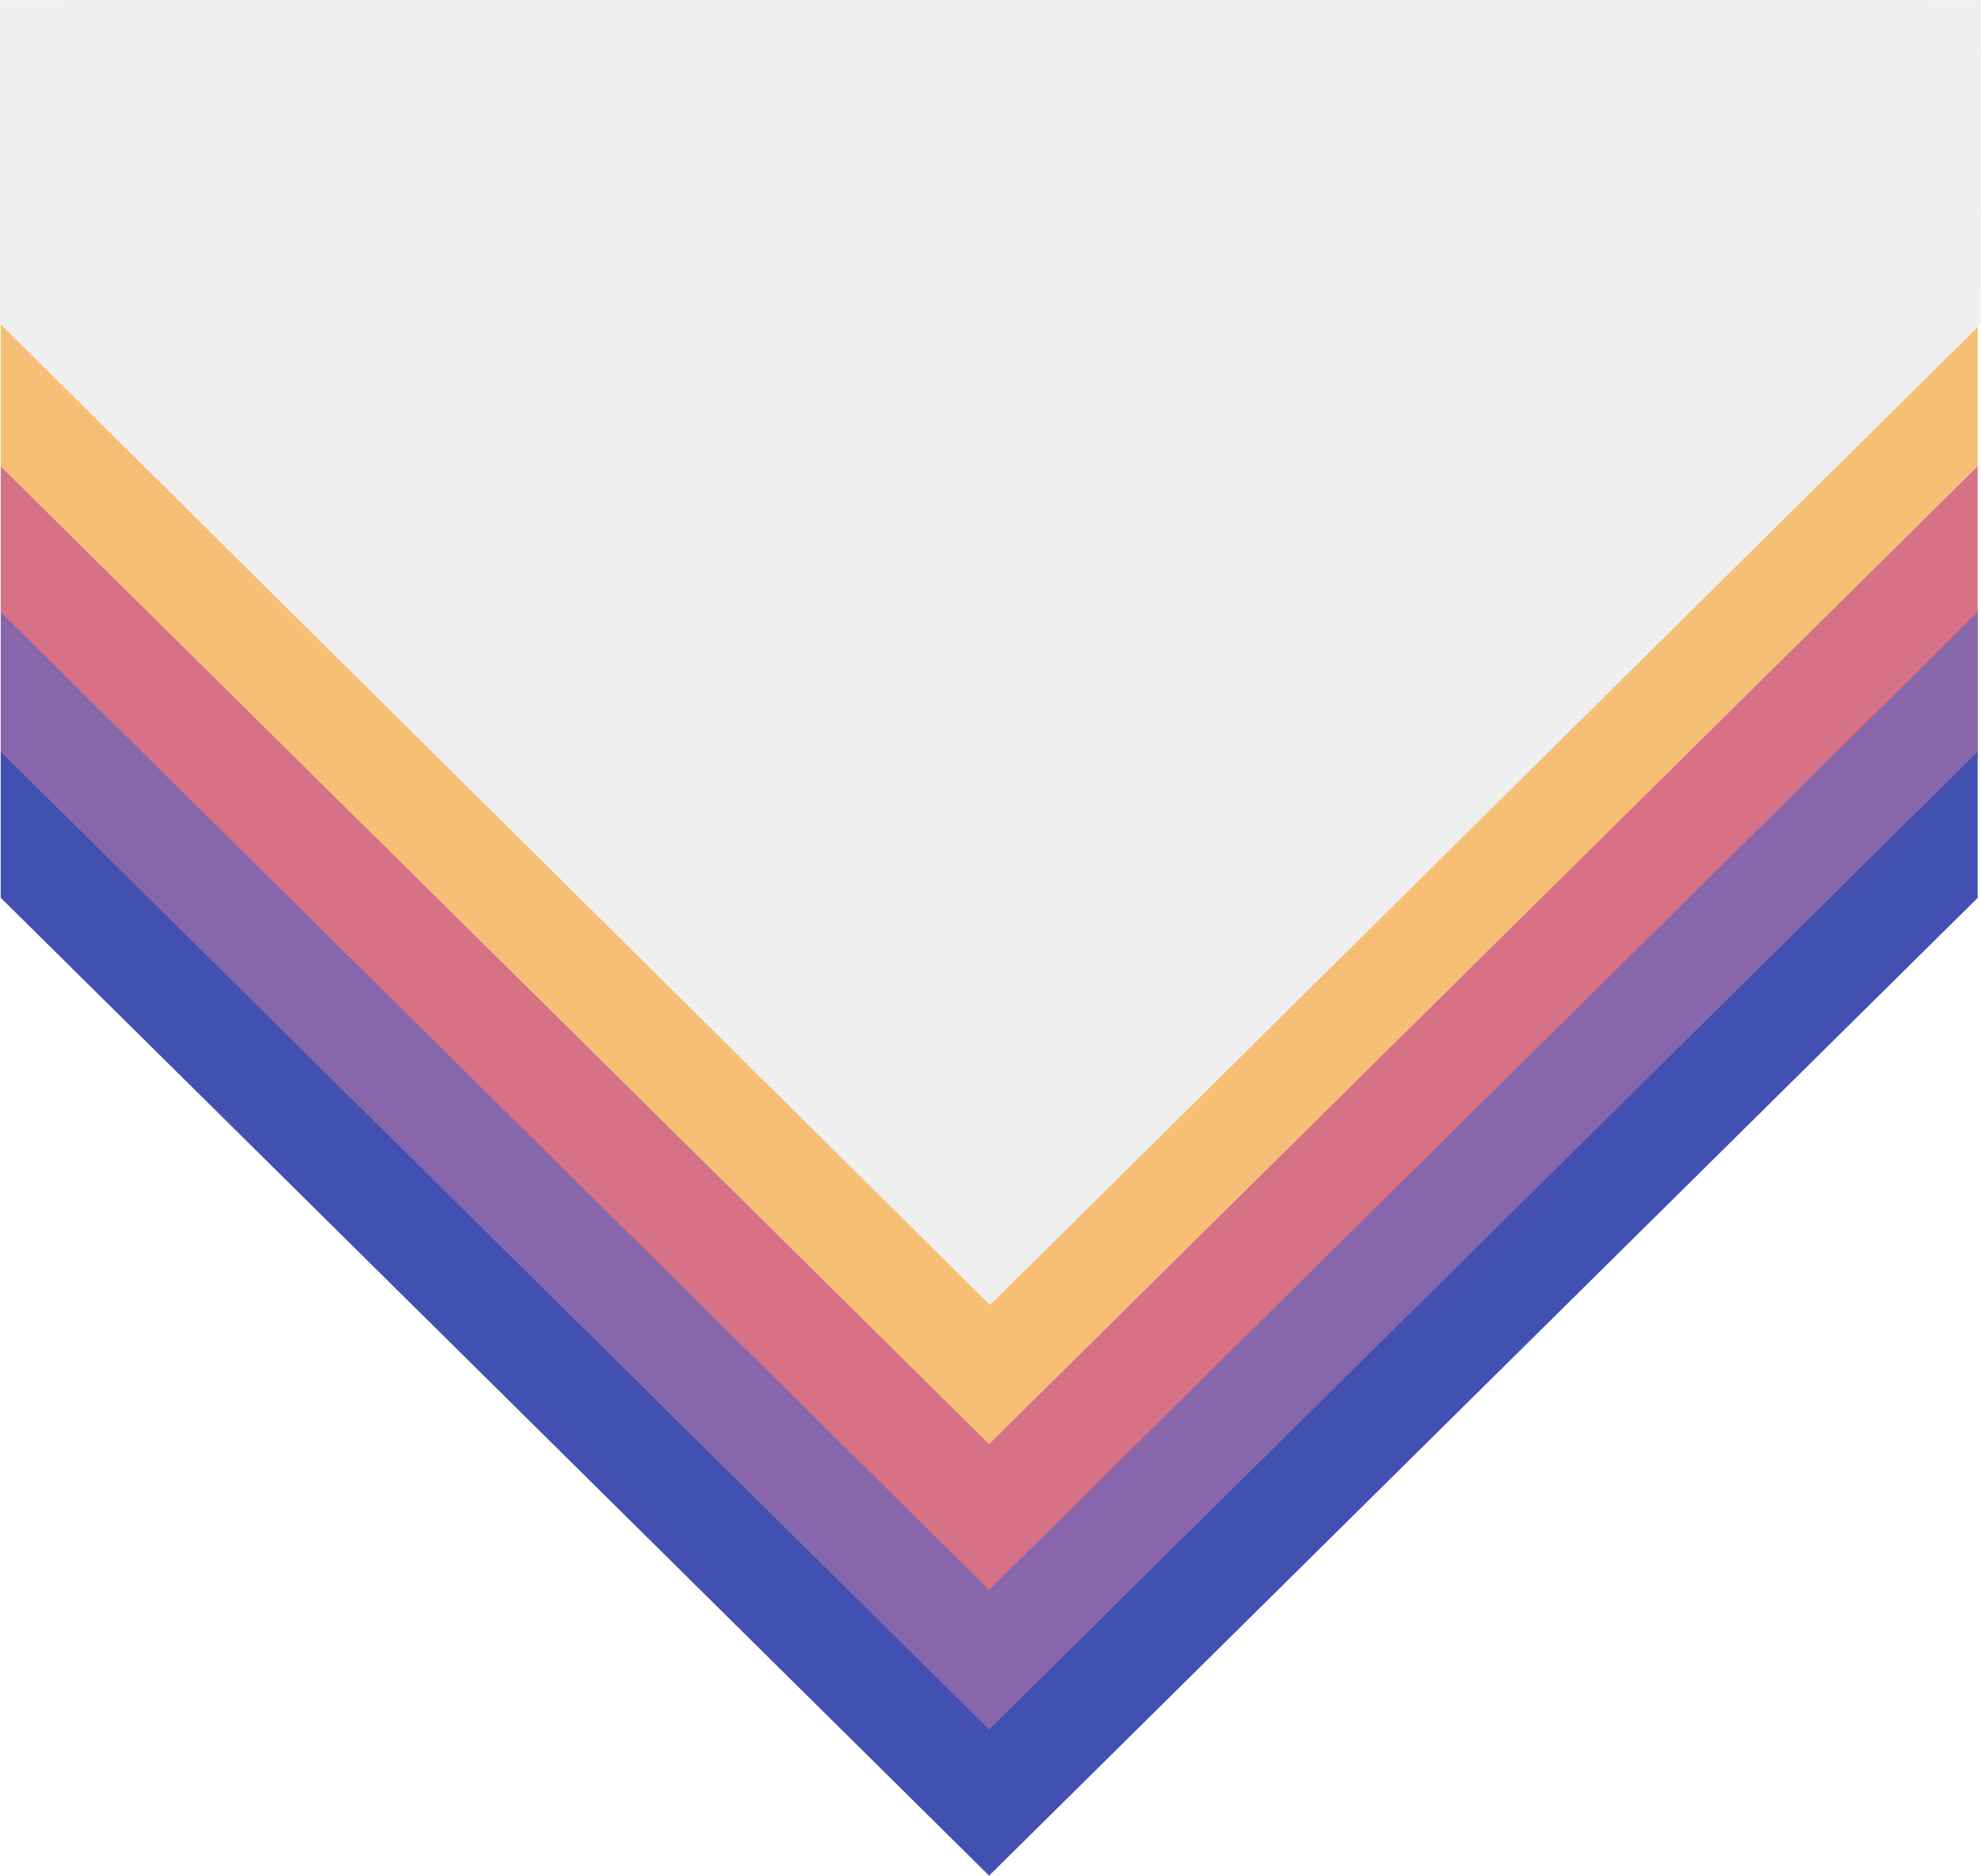
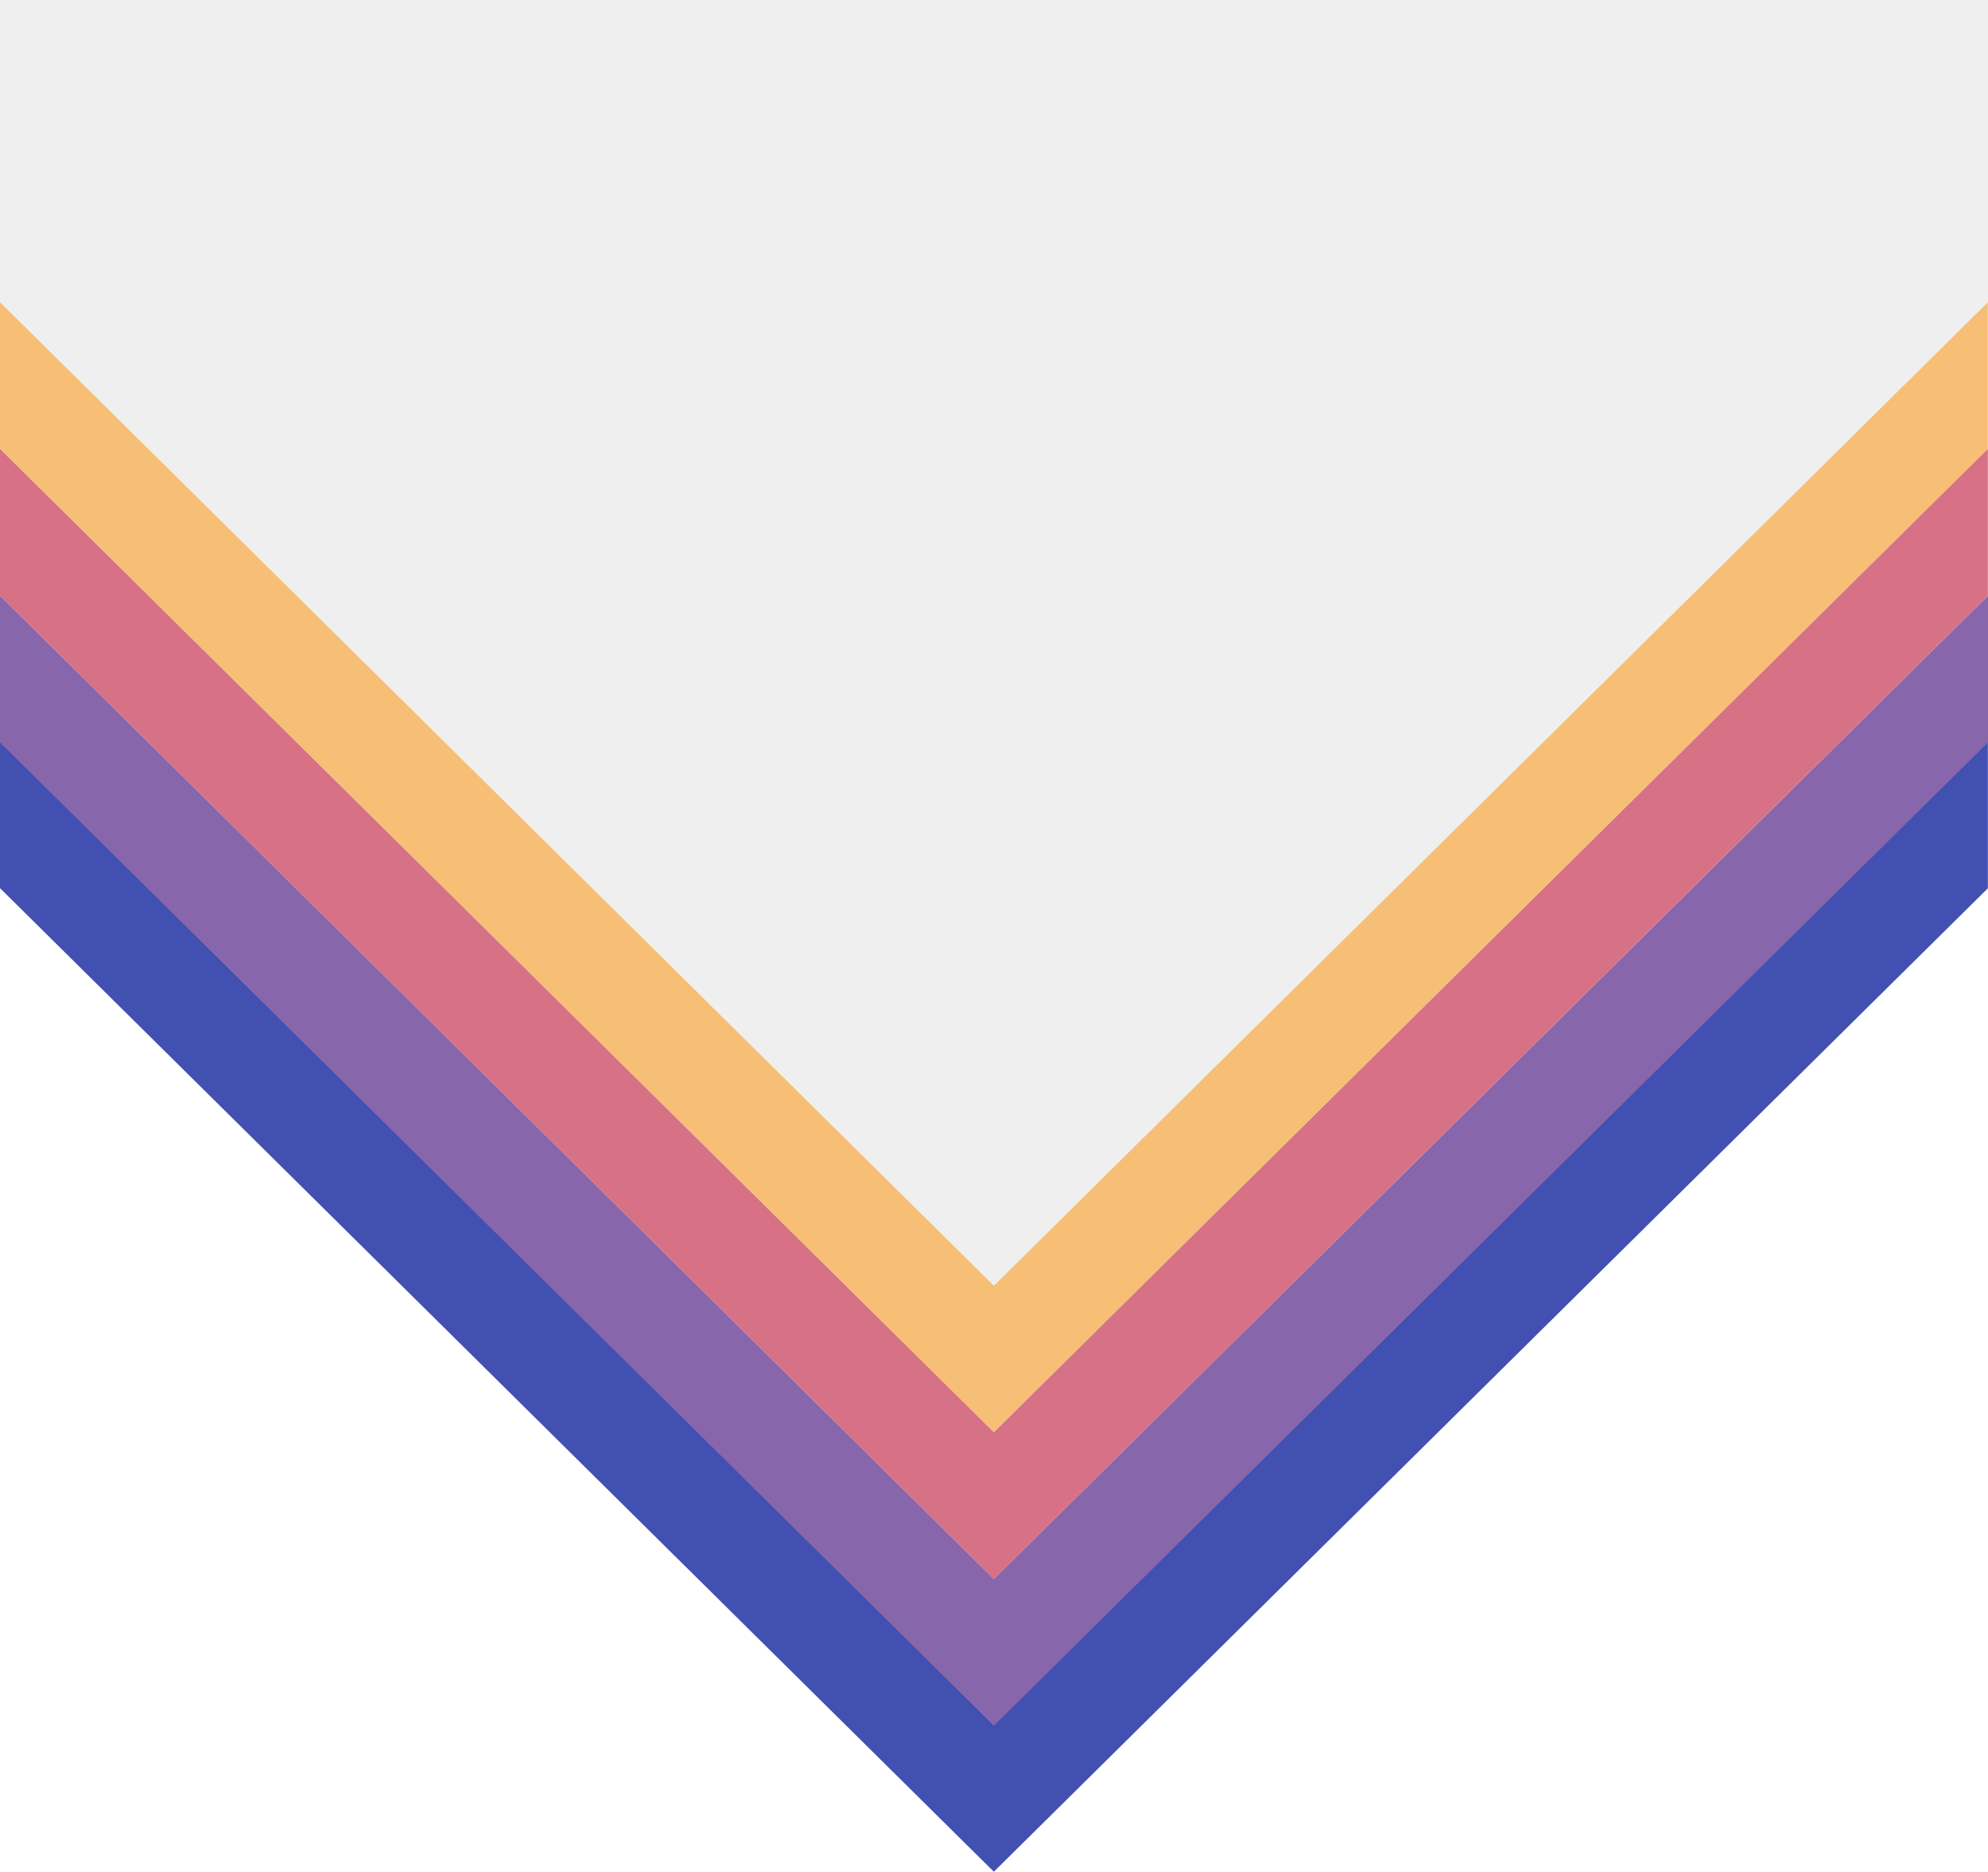
- <svg xmlns="http://www.w3.org/2000/svg" id="Calque_1" data-name="Calque 1" viewBox="0 0 553.9 524.51">
+ <svg xmlns="http://www.w3.org/2000/svg" id="Calque_1" data-name="Calque 1" viewBox="0 0 552.8 520.39">
  <defs>
-     <style>.cls-1{fill:none;}.cls-2{clip-path:url(#clip-path);}.cls-3{fill:#f6bf75;}.cls-4{fill:#8766ac;}.cls-5{fill:#d77185;}.cls-6{fill:#4150b1;}.cls-7,.cls-8{fill:#efefef;}.cls-7{stroke:#efefef;stroke-width:2px;}</style>
-     <clipPath id="clip-path" transform="translate(-7.44 -8.44)">
+     <style>.cls-1{fill:none;}.cls-2{clip-path:url(#clip-path);}.cls-3{fill:#4150b1;}.cls-4{fill:#8766ac;}.cls-5{fill:#f6bf75;}.cls-6{fill:#d77185;}.cls-7{fill:#efefef;}</style>
+     <clipPath id="clip-path" transform="translate(-7.64 -12.56)">
      <rect class="cls-1" x="-887.06" y="-207.73" width="1723" height="969.19" />
    </clipPath>
  </defs>
  <g class="cls-2">
    <g id="Web_1920_6" data-name="Web 1920 6">
-       <path id="Tracé_16" data-name="Tracé 16" class="cls-3" d="M7.64,98v40.81L284,412.27l276.4-273.43V98L284,371.47Z" transform="translate(-7.44 -8.44)" />
-       <path id="Tracé_17" data-name="Tracé 17" class="cls-4" d="M7.64,179.21V220L284,493.47,560.44,220V179.21L284,452.65Z" transform="translate(-7.44 -8.44)" />
-       <path id="Tracé_18" data-name="Tracé 18" class="cls-5" d="M7.64,138.83v40.81L284,453.08l276.4-273.44V138.83L284,412.27Z" transform="translate(-7.44 -8.44)" />
-       <path id="Tracé_19" data-name="Tracé 19" class="cls-6" d="M7.64,218.7v40.81L284,533l276.4-273.44V218.7L284,492.14Z" transform="translate(-7.44 -8.44)" />
-       <path id="Tracé_21" data-name="Tracé 21" class="cls-7" d="M8.44,26.36l.32-1.87.45-1.58.5-1.11.63-1.44.5-1.26.88-1.5.83-1.14,1-1.16L15,13.86,16.11,13l1.33-.82L19,11.38l1.53-.66,2.2-.73,2.14-.55h520.4l1.31.23,1.81.63,1.28.57,1.64.92,1.17.85.87.76,1.07.78.83,1,1.17,1.27,1.46,2,2.44,4.66V33.27l-.08,65.43L284.26,372,8.44,98.55Z" transform="translate(-7.44 -8.44)" />
+       <path id="Tracé_19" data-name="Tracé 19" class="cls-3" d="M7.64,218.7v40.81L284,533l276.4-273.44V218.7L284,492.14Z" transform="translate(-7.64 -12.56)" />
+       <path id="Tracé_19-2" data-name="Tracé 19" class="cls-4" d="M7.64,178.16V219L284,492.41,560.44,219V178.16L284,451.6Z" transform="translate(-7.64 -12.56)" />
+       <path id="Tracé_19-3" data-name="Tracé 19" class="cls-5" d="M7.64,96.53v40.81L284,410.78l276.4-273.44V96.53L284,370Z" transform="translate(-7.64 -12.56)" />
+       <path id="Tracé_19-4" data-name="Tracé 19" class="cls-6" d="M7.64,137.36v40.81L284,451.61l276.4-273.44V137.36L284,410.8Z" transform="translate(-7.64 -12.56)" />
    </g>
  </g>
-   <rect class="cls-8" y="0.07" width="553.87" height="61.18" />
+   <polygon class="cls-7" points="0 83.97 276.4 357.41 552.8 83.97 552.8 61.65 0 61.65 0 83.97" />
+   <rect class="cls-7" width="552.8" height="65.79" />
</svg>
